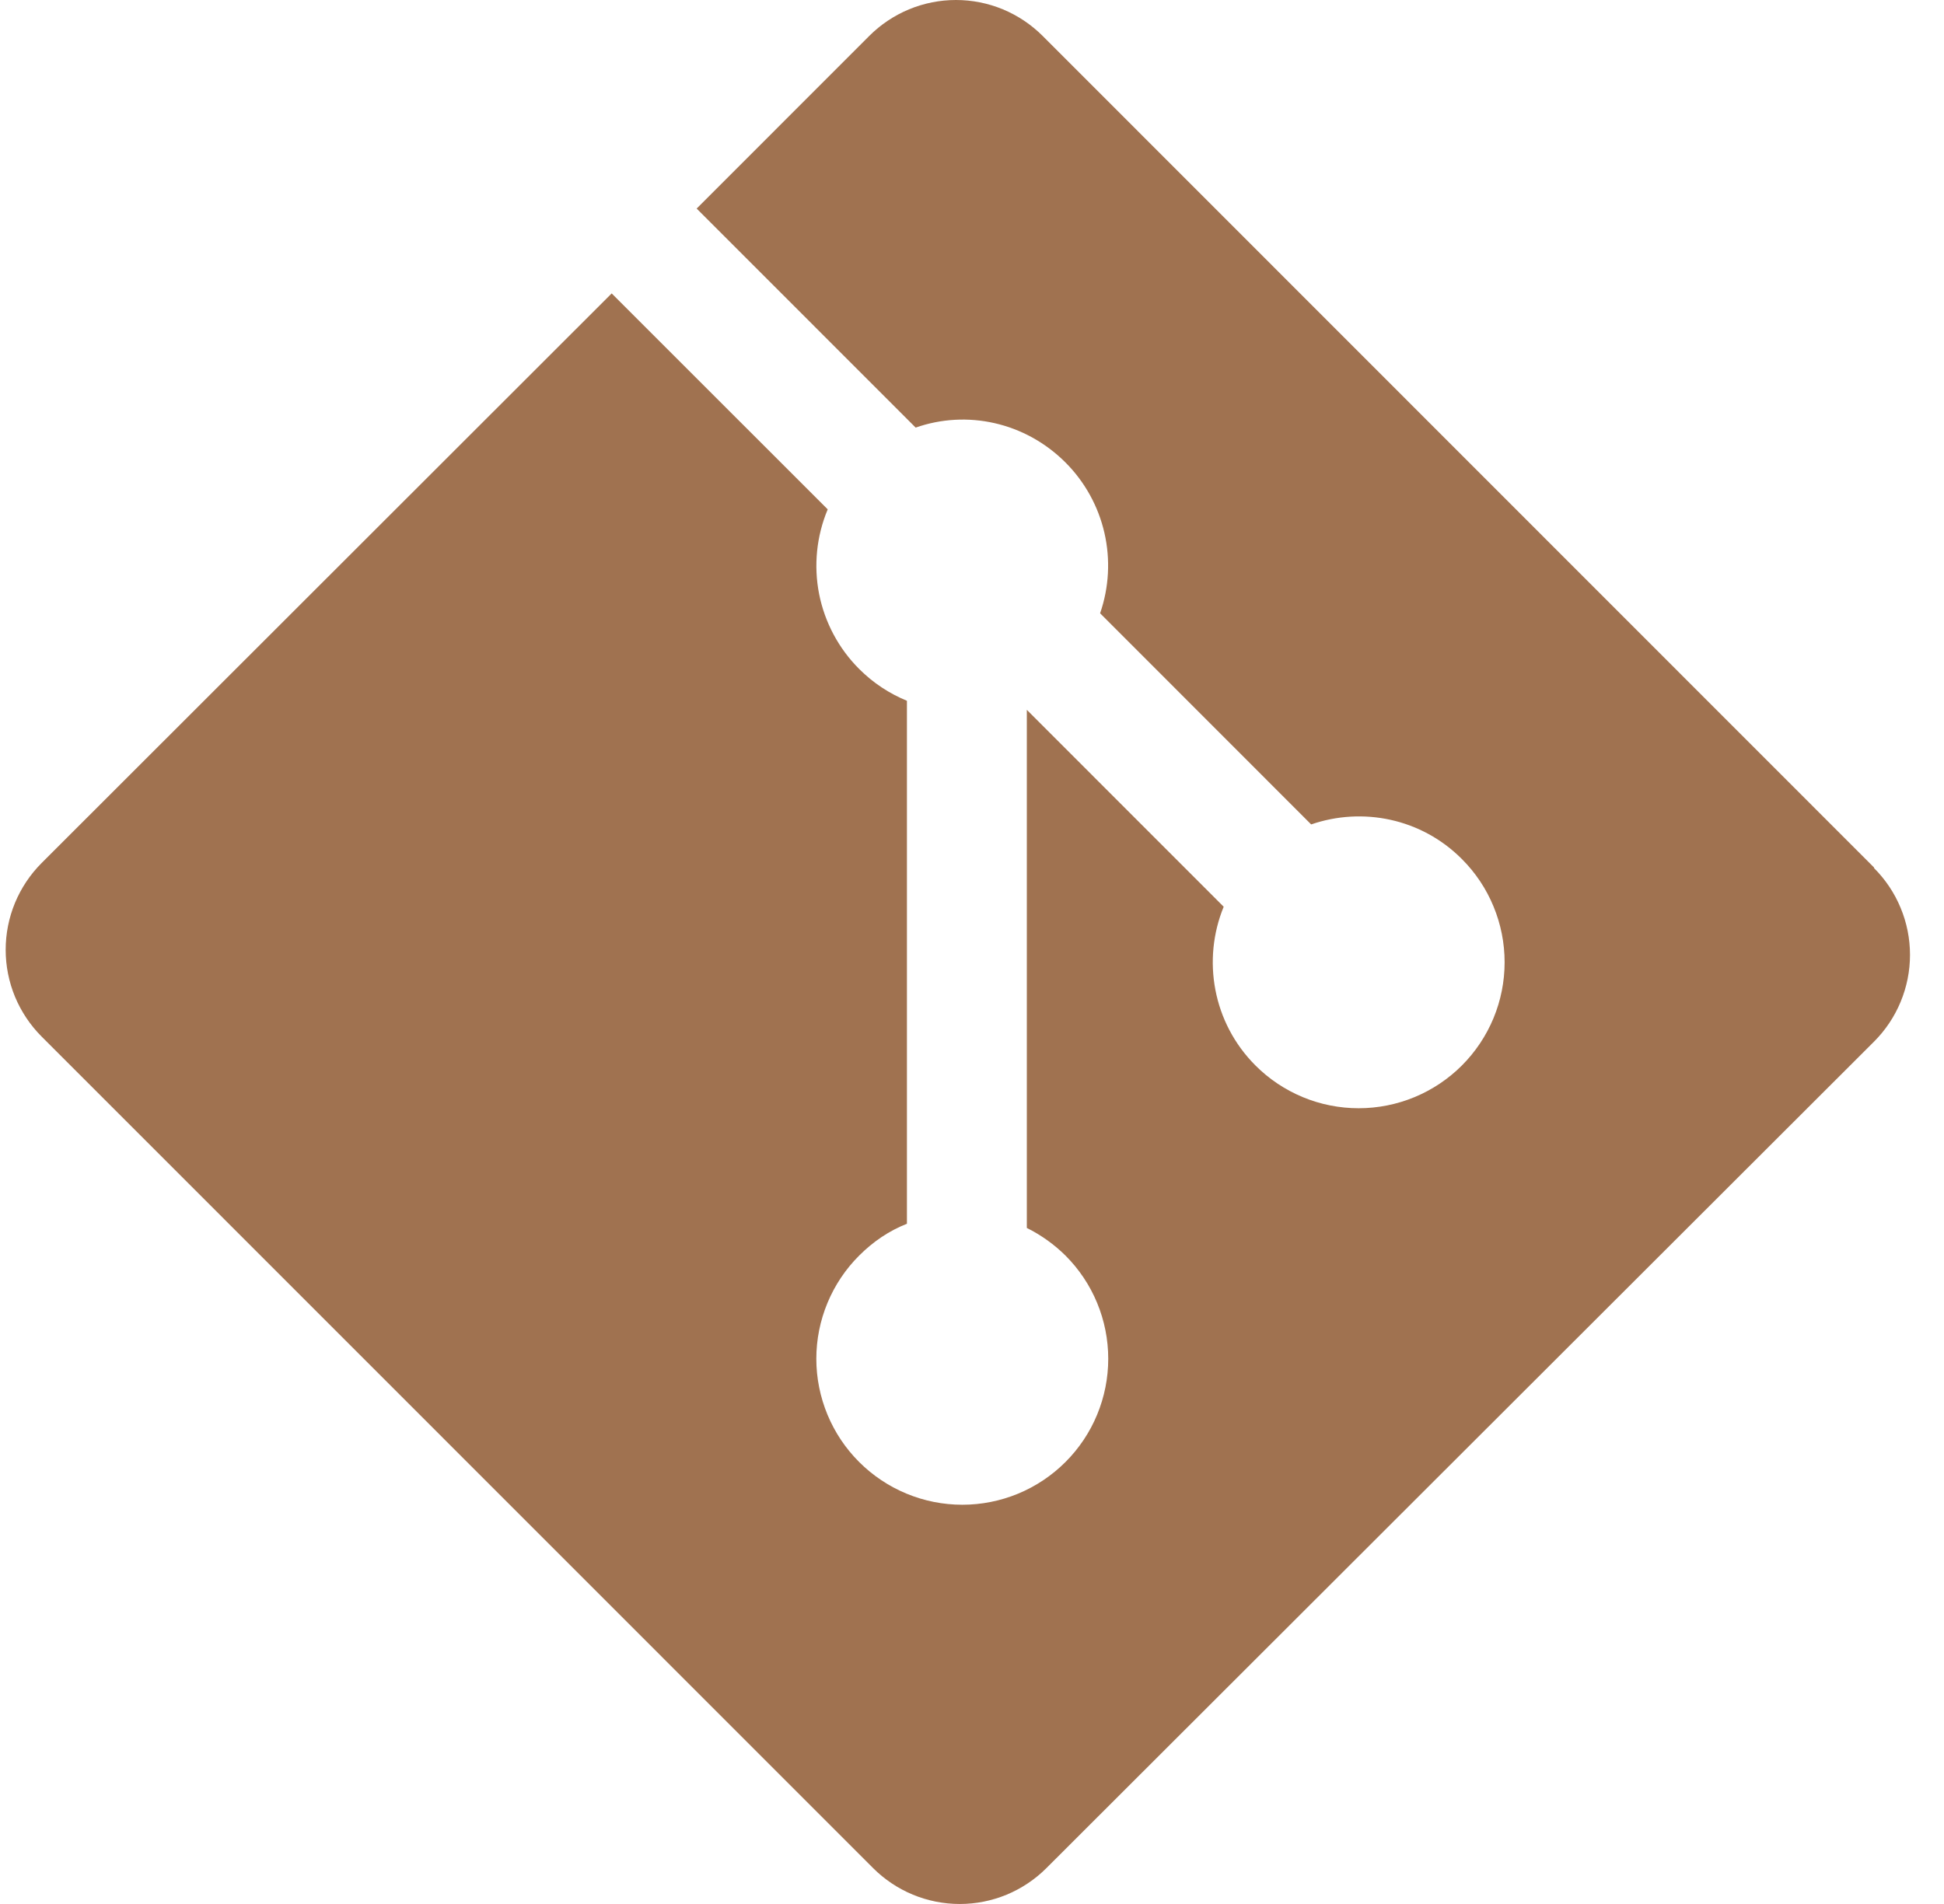
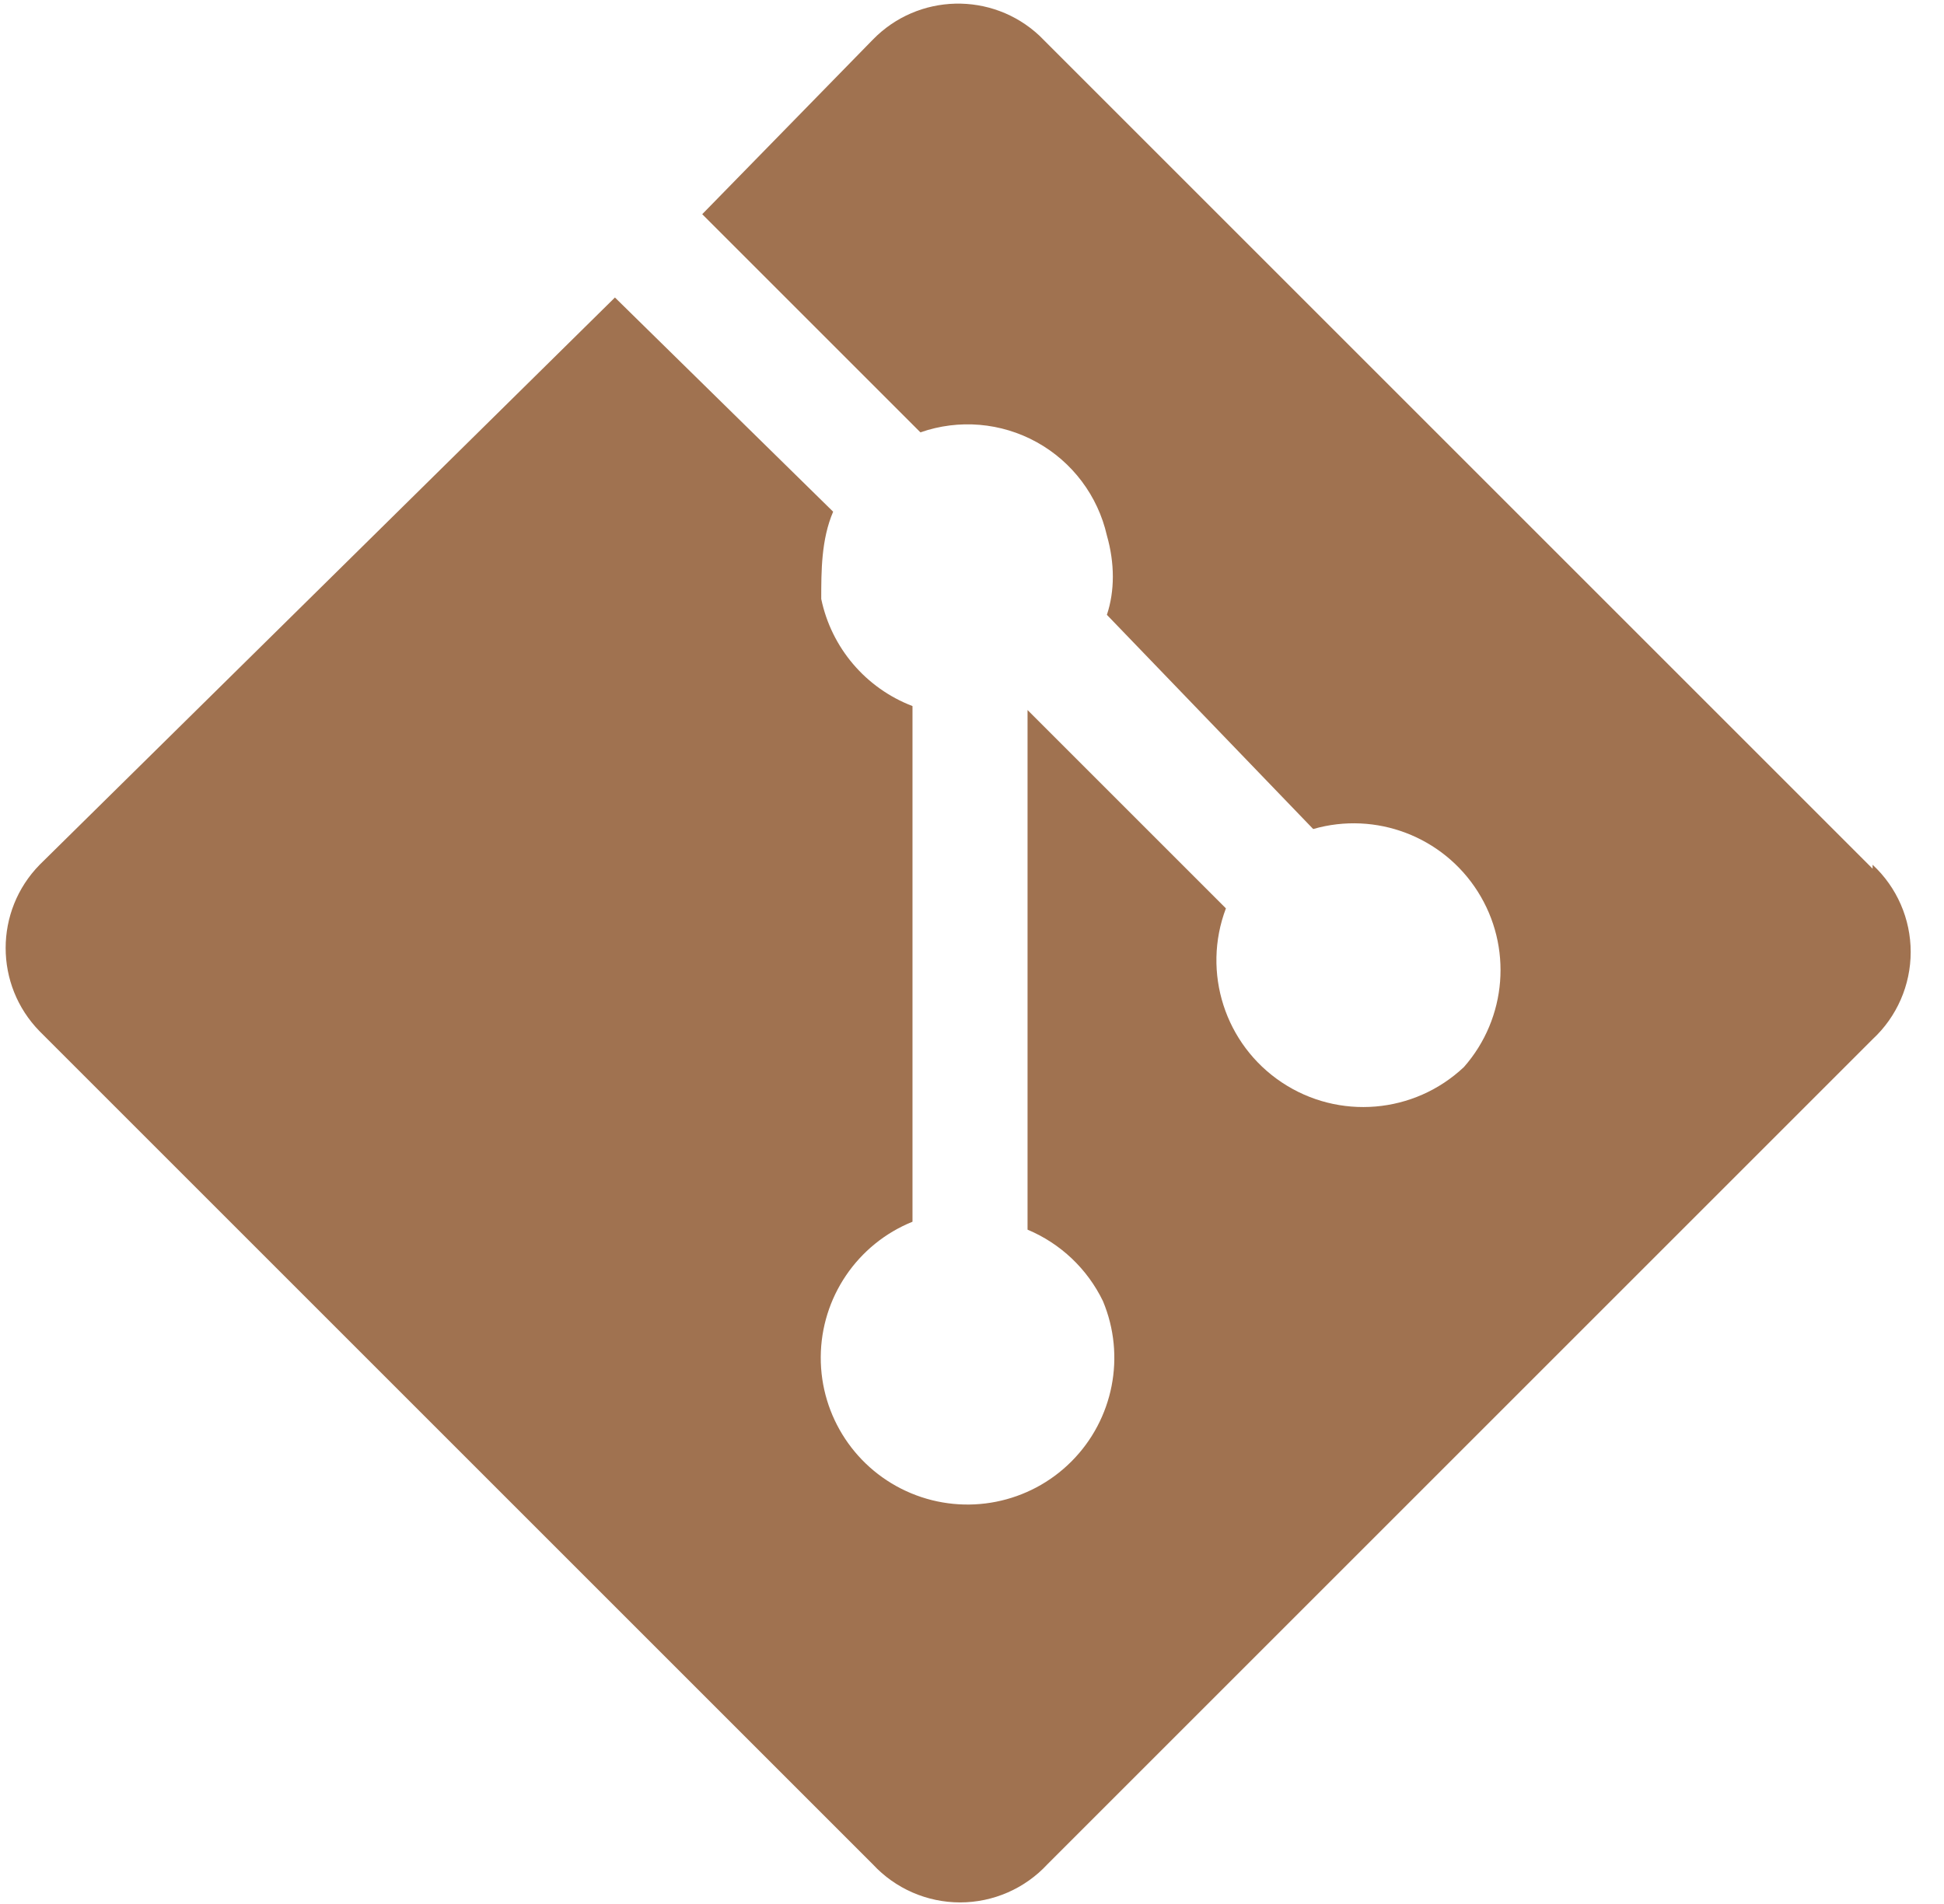
- <svg xmlns="http://www.w3.org/2000/svg" width="49" height="48" viewBox="0 0 49 48" fill="none">
-   <path d="M47.237 21.87L26.281 0.906C25.994 0.619 25.653 0.391 25.278 0.235C24.903 0.08 24.502 0 24.096 0C23.69 0 23.288 0.08 22.913 0.235C22.538 0.391 22.197 0.619 21.91 0.906L17.56 5.258L23.08 10.78C24.364 10.329 25.834 10.637 26.857 11.66C27.344 12.148 27.684 12.763 27.838 13.435C27.992 14.108 27.954 14.81 27.729 15.461L33.049 20.784C34.336 20.34 35.821 20.626 36.848 21.657C37.19 21.999 37.461 22.404 37.645 22.851C37.83 23.298 37.925 23.776 37.925 24.259C37.925 24.743 37.83 25.221 37.645 25.668C37.46 26.114 37.189 26.52 36.847 26.862C36.506 27.203 36.1 27.474 35.654 27.659C35.207 27.844 34.729 27.939 34.246 27.939C33.763 27.939 33.284 27.844 32.838 27.659C32.392 27.474 31.986 27.203 31.645 26.861C30.565 25.78 30.298 24.19 30.844 22.859L25.882 17.895V30.957C26.242 31.136 26.571 31.371 26.857 31.654C27.198 31.995 27.47 32.401 27.654 32.847C27.839 33.294 27.934 33.772 27.934 34.255C27.934 34.739 27.839 35.217 27.654 35.664C27.47 36.11 27.198 36.516 26.857 36.857C26.515 37.199 26.11 37.47 25.664 37.655C25.217 37.84 24.739 37.935 24.256 37.935C23.773 37.935 23.295 37.84 22.849 37.655C22.402 37.47 21.997 37.199 21.655 36.857C21.313 36.516 21.042 36.11 20.857 35.664C20.672 35.217 20.576 34.739 20.576 34.255C20.576 33.772 20.672 33.293 20.857 32.847C21.042 32.401 21.313 31.995 21.655 31.654C22.011 31.299 22.405 31.031 22.86 30.851V17.667C22.422 17.487 22.011 17.221 21.655 16.864C21.139 16.348 20.788 15.69 20.646 14.973C20.506 14.257 20.581 13.515 20.863 12.841L15.418 7.397L1.049 21.757C0.762 22.044 0.534 22.386 0.378 22.761C0.223 23.136 0.143 23.538 0.143 23.945C0.143 24.351 0.223 24.753 0.378 25.128C0.534 25.503 0.762 25.845 1.049 26.132L22.006 47.094C22.293 47.381 22.634 47.609 23.009 47.765C23.384 47.92 23.786 48 24.192 48C24.598 48 24.999 47.92 25.374 47.765C25.749 47.609 26.09 47.381 26.377 47.094L47.237 26.259C47.524 25.972 47.752 25.631 47.907 25.256C48.063 24.881 48.143 24.478 48.143 24.072C48.143 23.666 48.063 23.264 47.907 22.888C47.752 22.513 47.524 22.172 47.237 21.885" fill="#A07250" />
+ <svg xmlns="http://www.w3.org/2000/svg" width="49" height="48" fill="none">
+   <path fill="#A07250" d="m47.2 21.9-21-21A3 3 0 0 0 22 1l-4.3 4.4 5.5 5.5a3.6 3.6 0 0 1 4.7 2.6c.2.7.2 1.4 0 2l5.2 5.4a3.7 3.7 0 0 1 3.8 6 3.7 3.7 0 0 1-6-4l-5-5V31a3.7 3.7 0 0 1 1.9 1.8 3.7 3.7 0 1 1-4.8-2V17.8a3.7 3.7 0 0 1-2.3-2.7c0-.7 0-1.5.3-2.2l-5.5-5.4L1 21.8A3 3 0 0 0 1 26l21 21a3 3 0 0 0 4.4 0l20.8-20.8a3 3 0 0 0 0-4.4" />
</svg>
